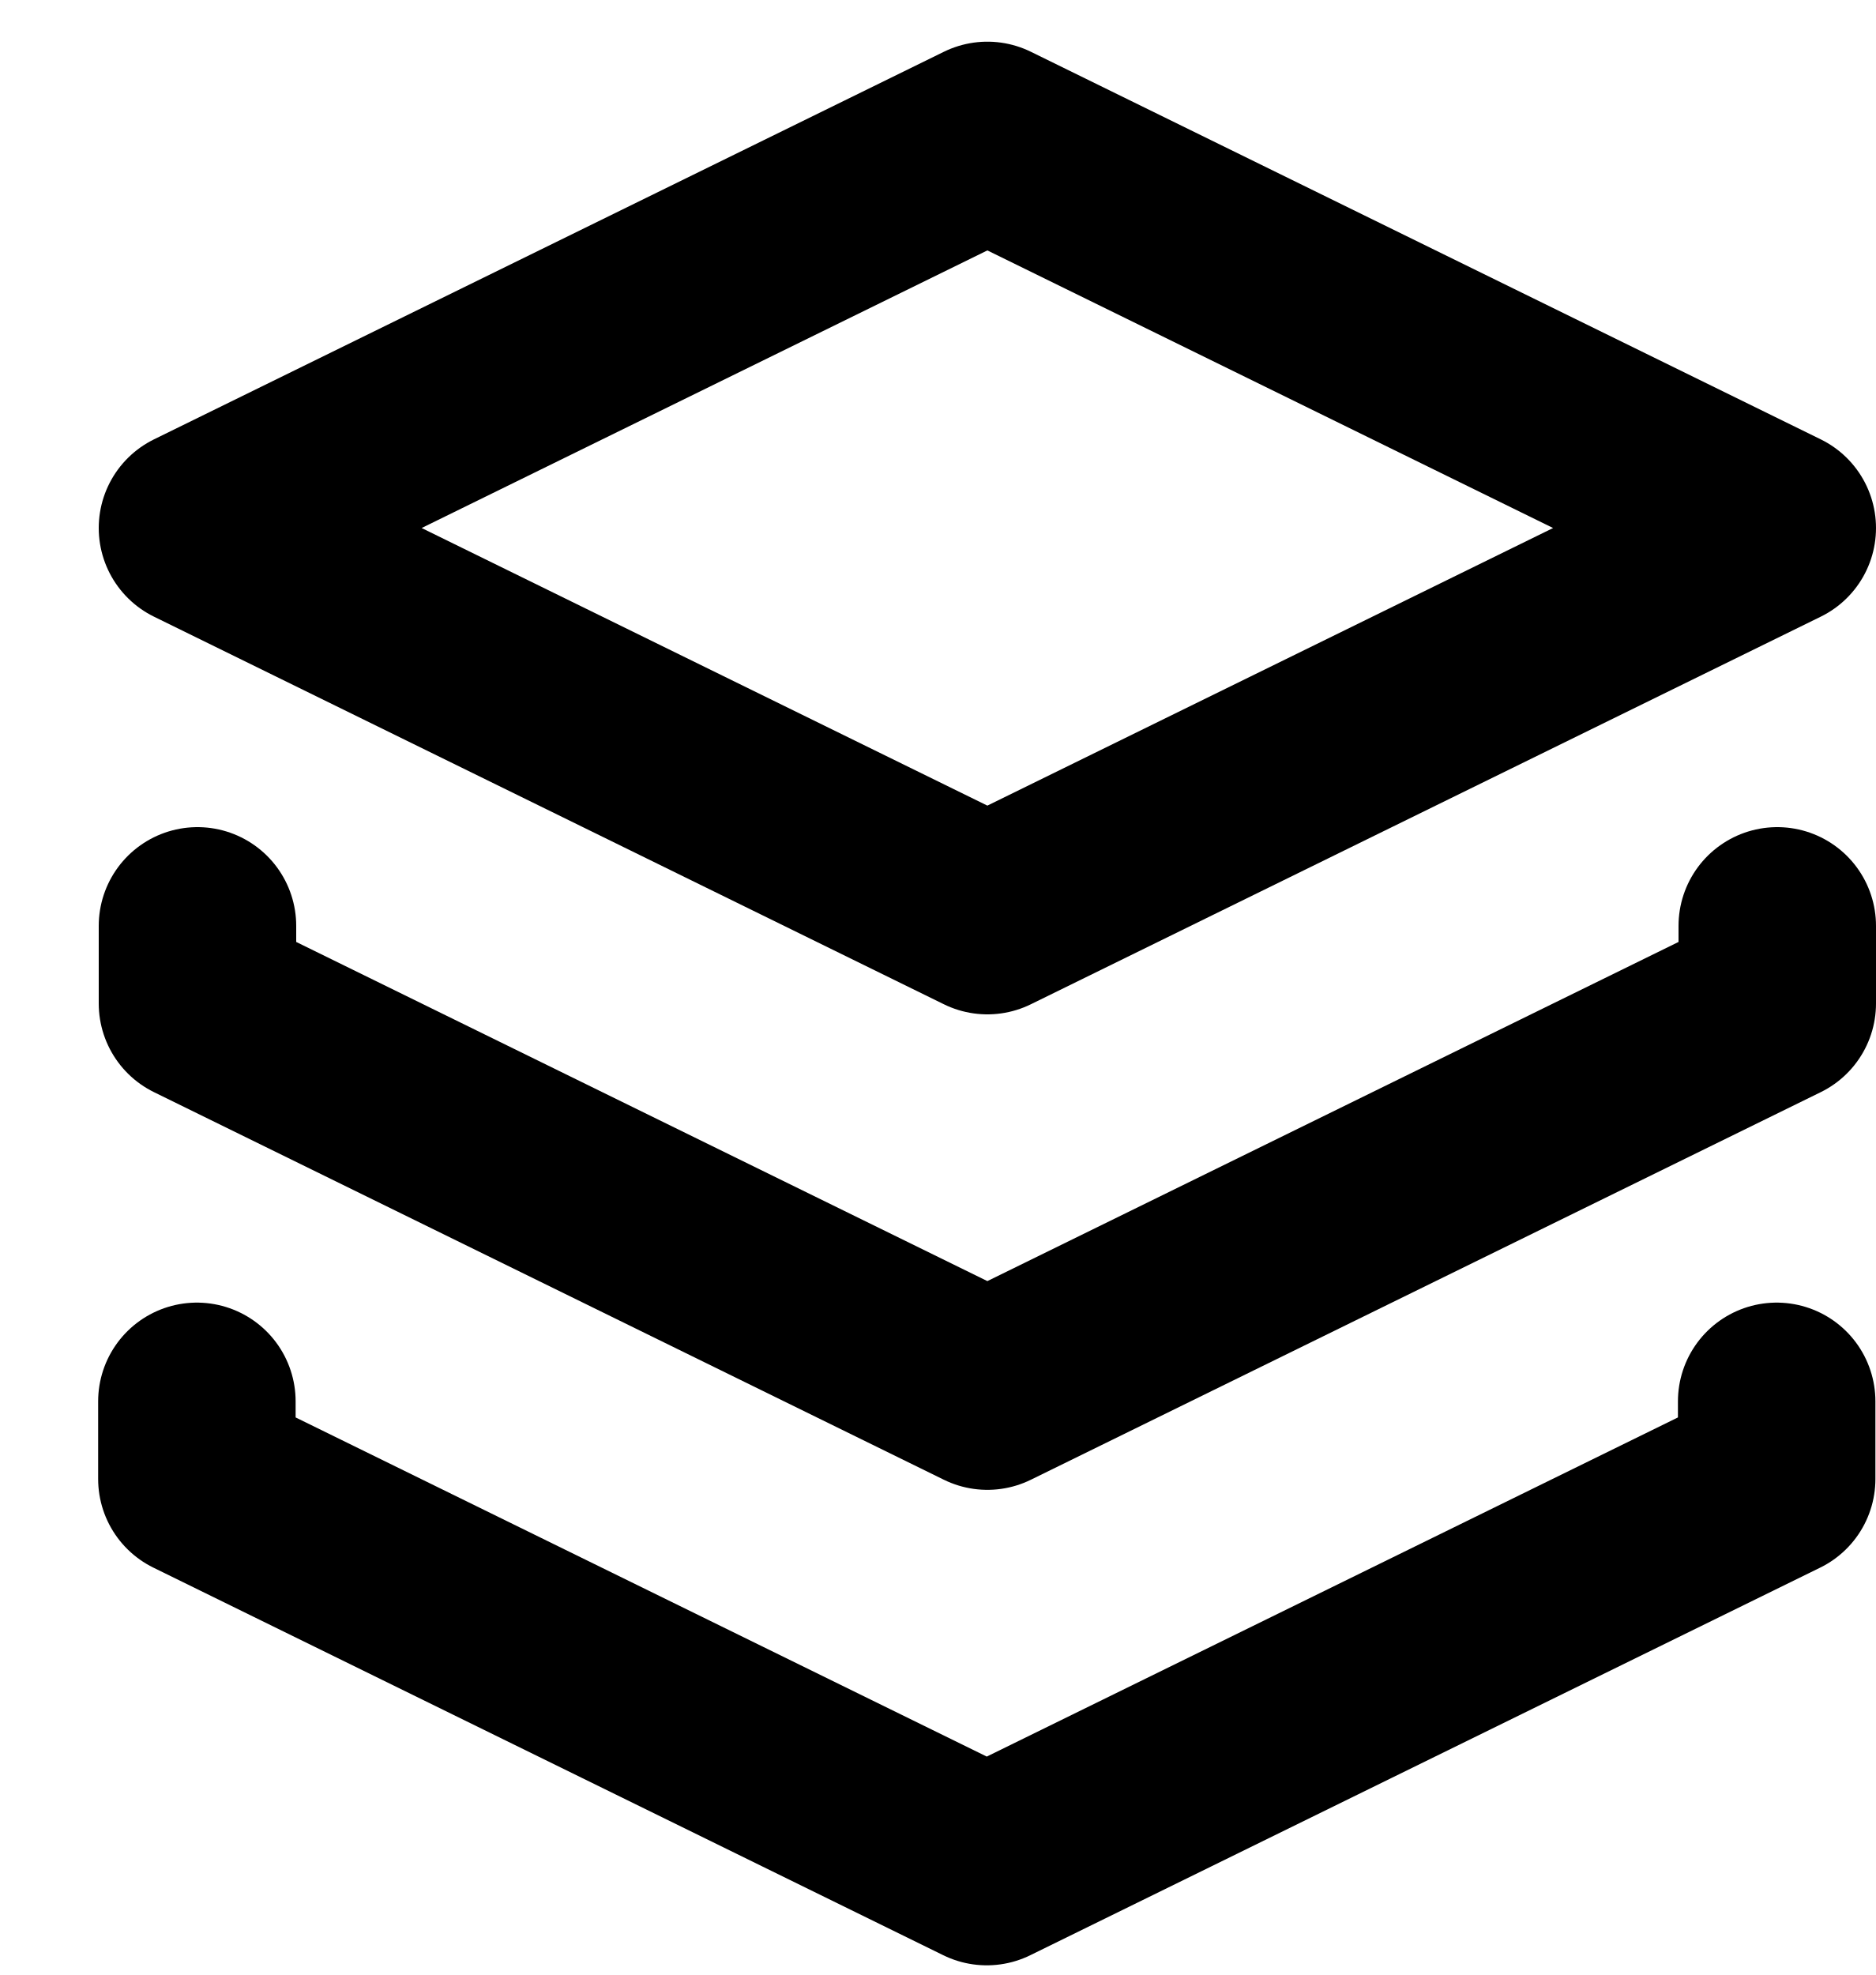
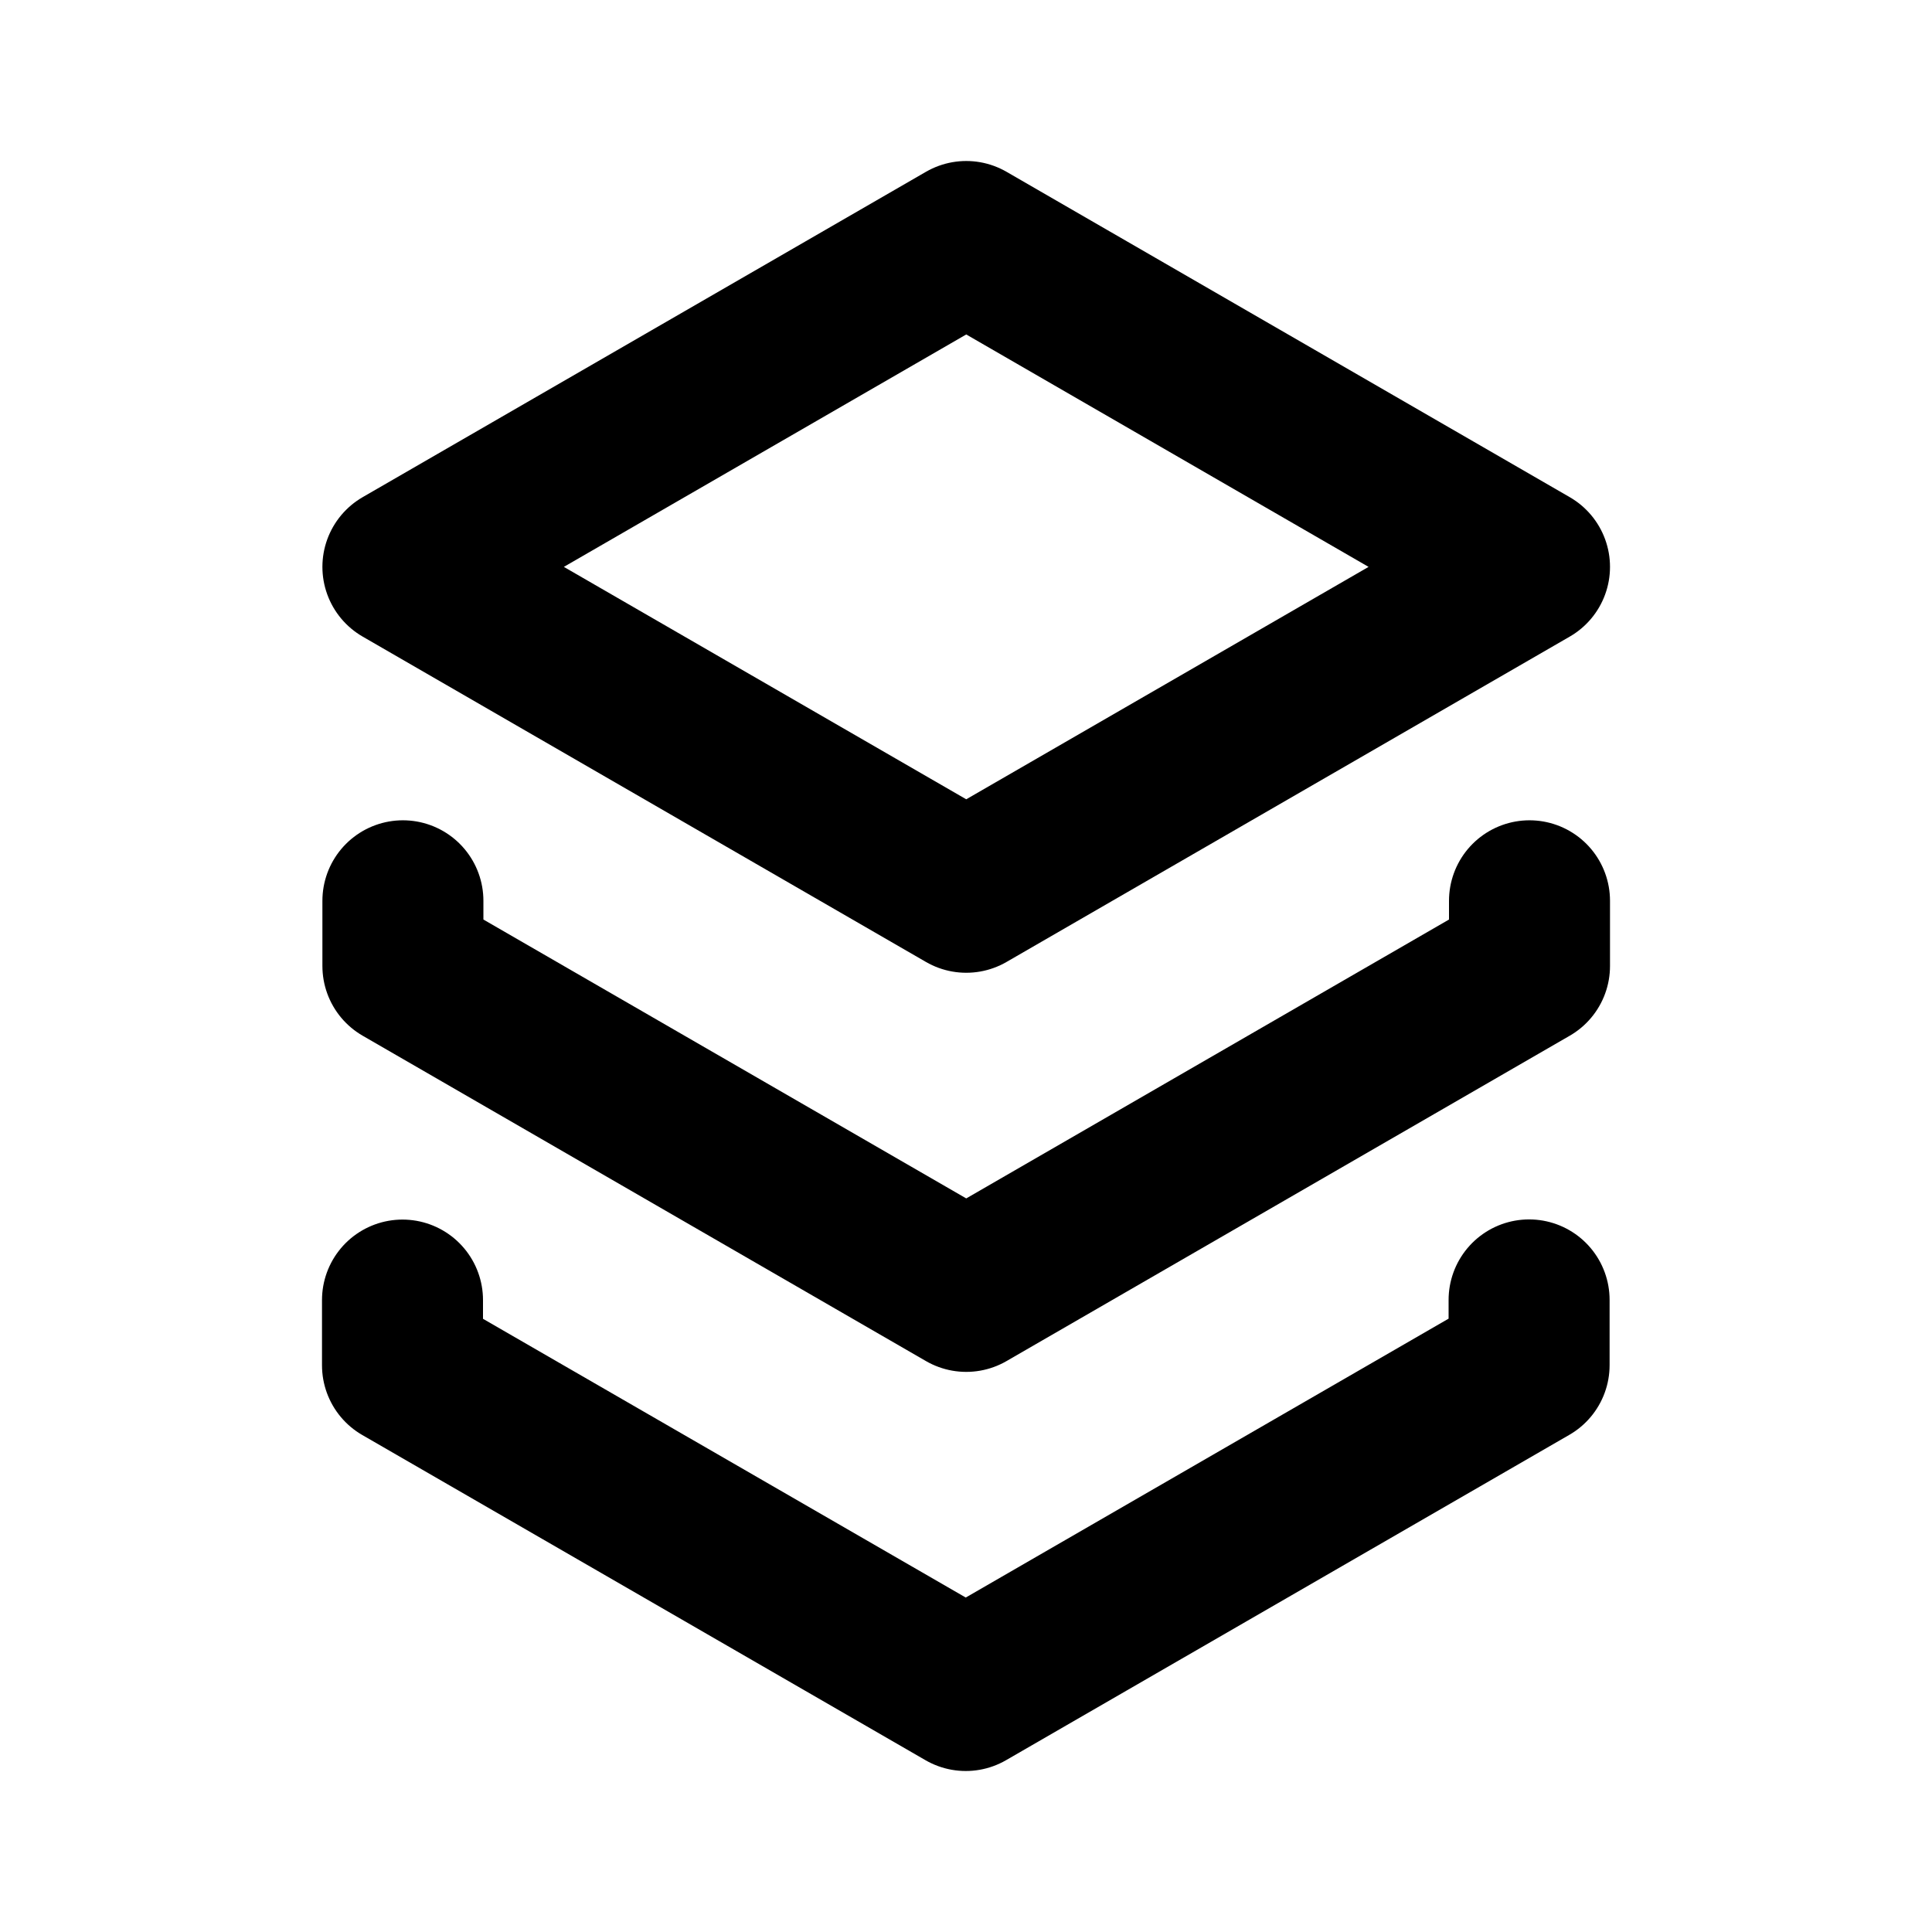
- <svg xmlns="http://www.w3.org/2000/svg" fill="none" viewBox="0 0 19 20">
-   <path stroke="currentColor" stroke-linecap="round" stroke-linejoin="round" stroke-width="2" d="M2 9.376v.786l8 3.925 8-3.925v-.786M1.994 14.191v.786l8 3.925 8-3.925v-.786M10 1.422 2 5.347l8 3.925 8-3.925-8-3.925Z" />
+ <svg xmlns="http://www.w3.org/2000/svg" width="24" height="24" fill="none" viewBox="0 0 24 24">
+   <path stroke="currentColor" stroke-linecap="round" stroke-linejoin="round" stroke-width="2" d="M5.005 11.19V12l6.998 4.042L19 12v-.81M5 16.15v.81L11.997 21l6.998-4.042v-.81M12.003 3 5.005 7.042l6.998 4.042L19 7.042 12.003 3Z" />
</svg>
